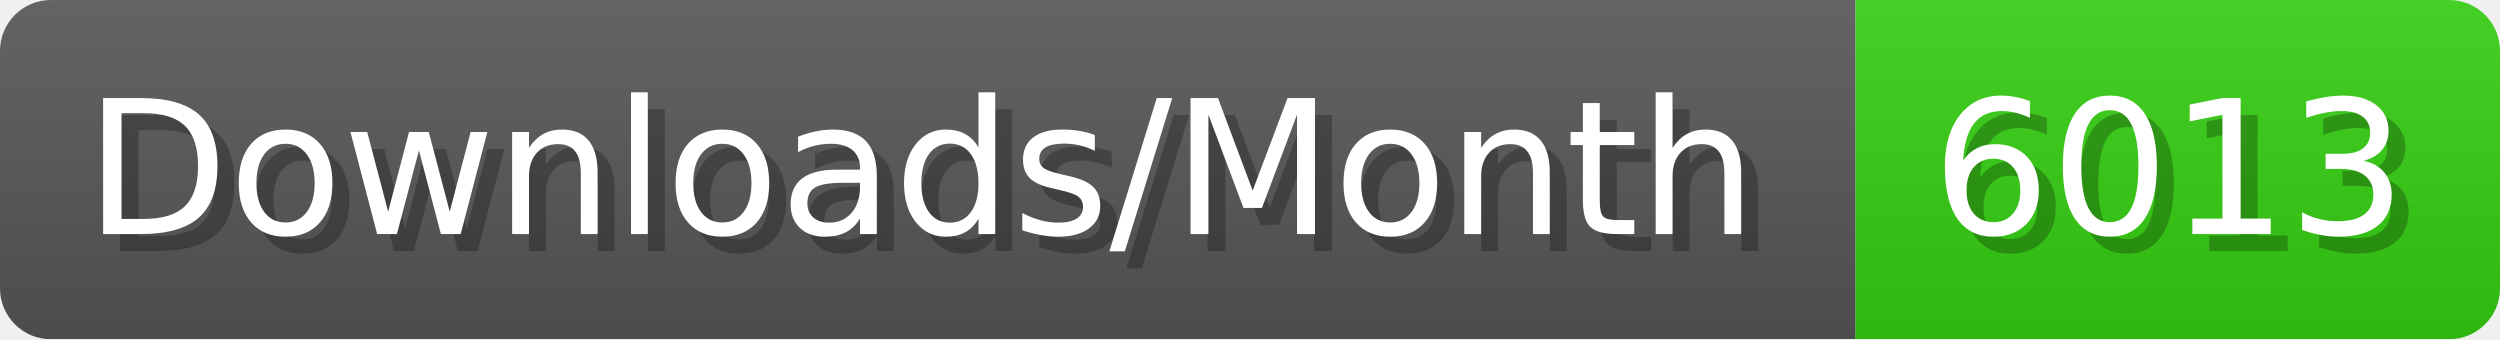
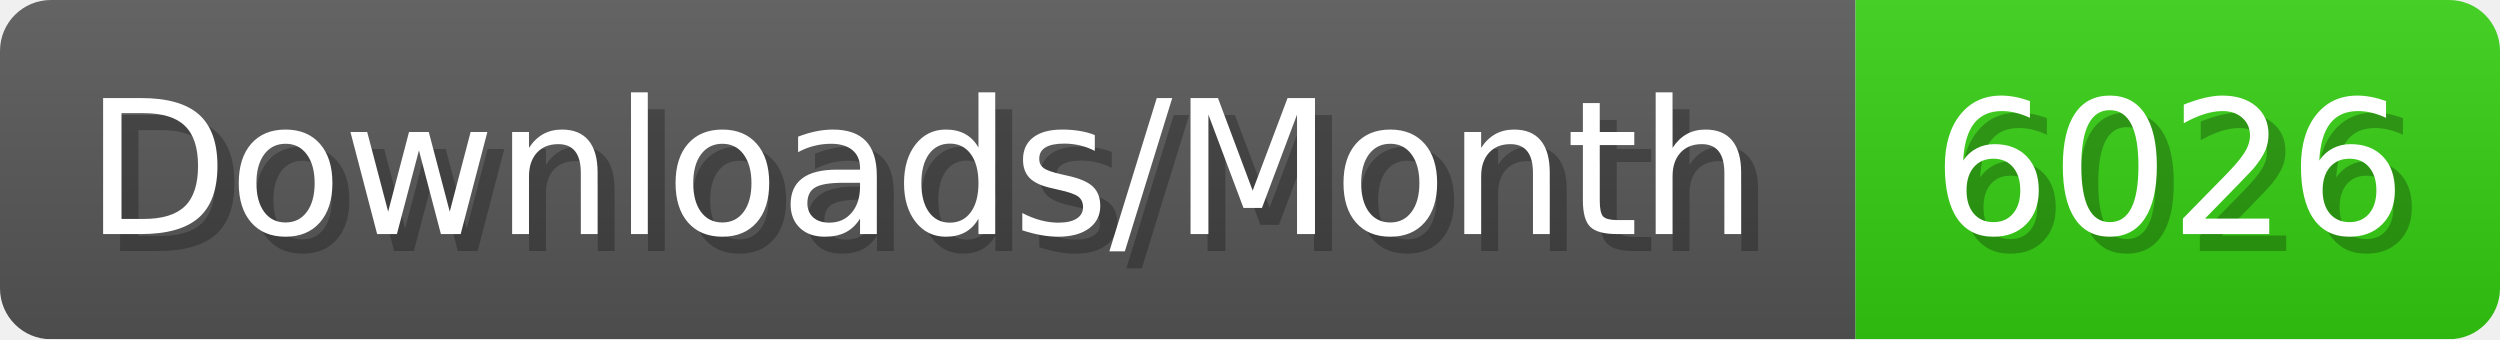
- <svg xmlns="http://www.w3.org/2000/svg" width="147.4" height="20" viewBox="0 0 1474 200" role="img" aria-label="Downloads/Month: 6013">
+ <svg xmlns="http://www.w3.org/2000/svg" width="147.4" height="20" viewBox="0 0 1474 200" role="img" aria-label="Downloads/Month: 6026">
  <linearGradient id="YlXUI" x2="0" y2="100%">
    <stop offset="0" stop-opacity=".1" stop-color="#EEE" />
    <stop offset="1" stop-opacity=".1" />
  </linearGradient>
  <mask id="JHhop">
    <rect width="1474" height="200" rx="30" fill="#FFF" />
  </mask>
  <g mask="url(#JHhop)">
    <rect width="1094" height="200" fill="#555" />
    <rect width="380" height="200" fill="#3C1" x="1094" />
    <rect width="1474" height="200" fill="url(#YlXUI)" />
  </g>
  <g aria-hidden="true" fill="#fff" text-anchor="start" font-family="Verdana,DejaVu Sans,sans-serif" font-size="110">
    <text x="60" y="148" textLength="994" fill="#000" opacity="0.25">Downloads/Month</text>
    <text x="50" y="138" textLength="994">Downloads/Month</text>
-     <text x="1149" y="148" textLength="280" fill="#000" opacity="0.25">6013</text>
-     <text x="1139" y="138" textLength="280">6013</text>
+     <text x="1149" y="148" textLength="280" fill="#000" opacity="0.25">6026</text>
+     <text x="1139" y="138" textLength="280">6026</text>
  </g>
</svg>
